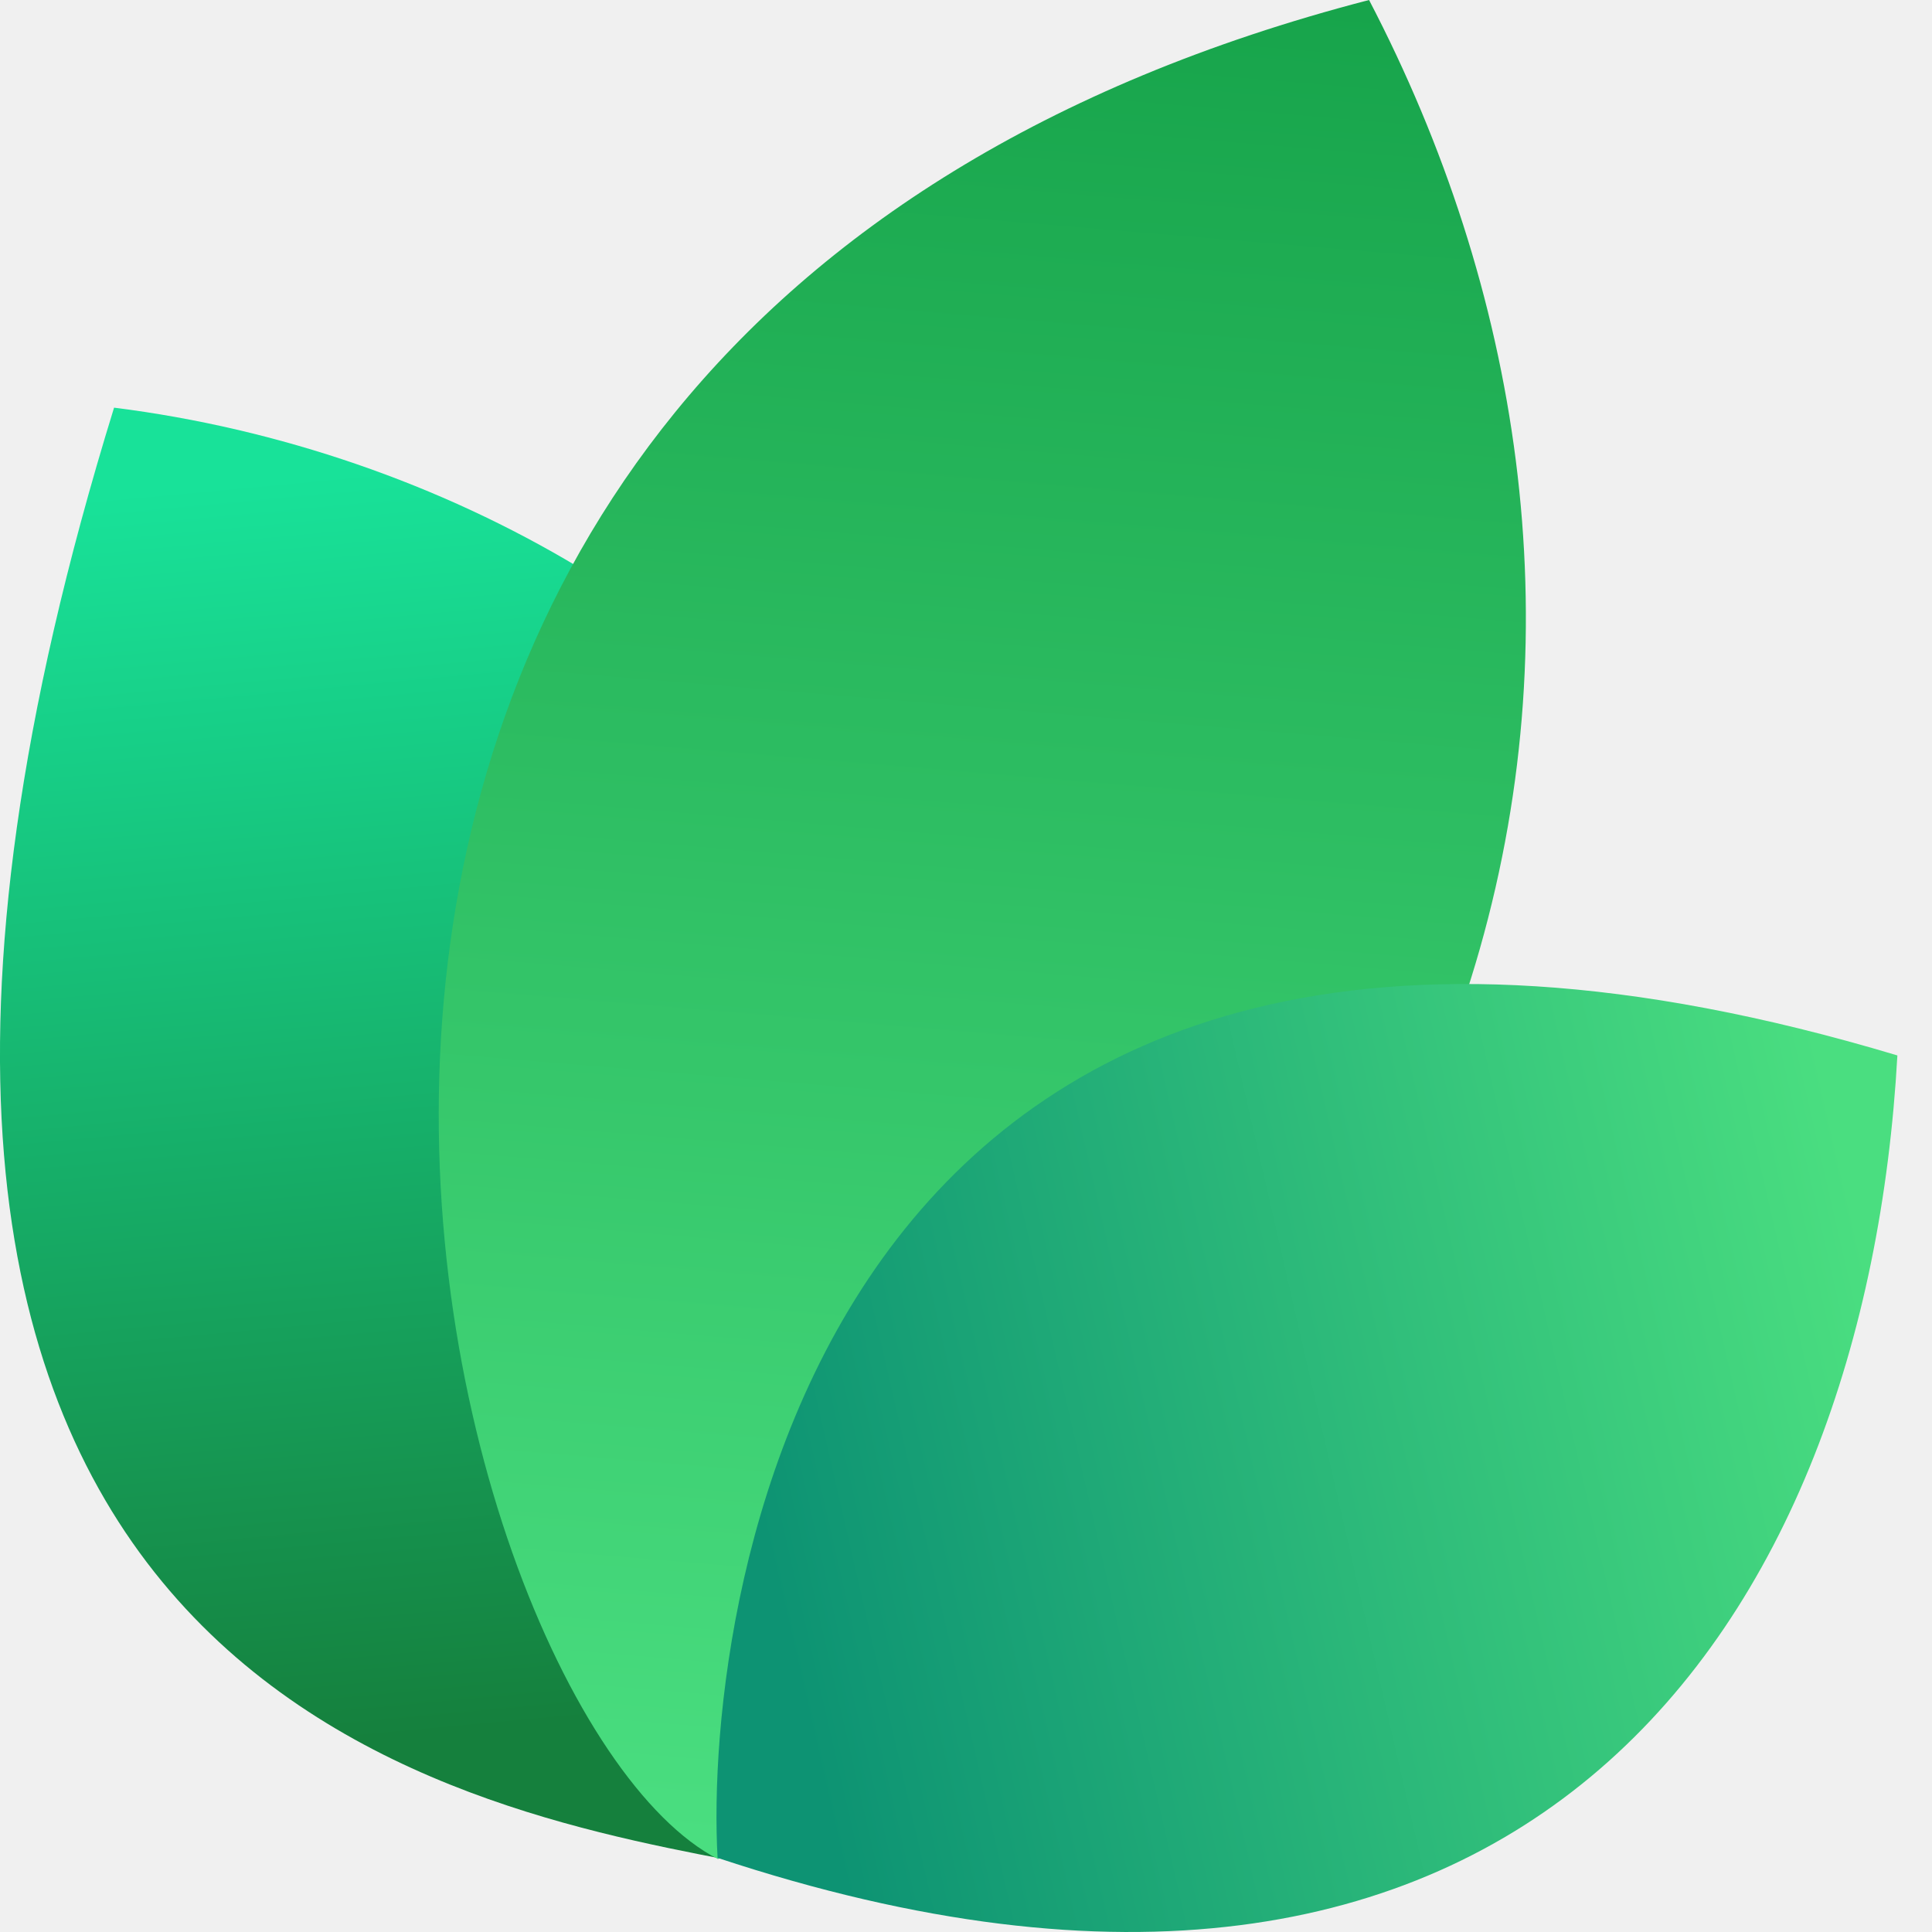
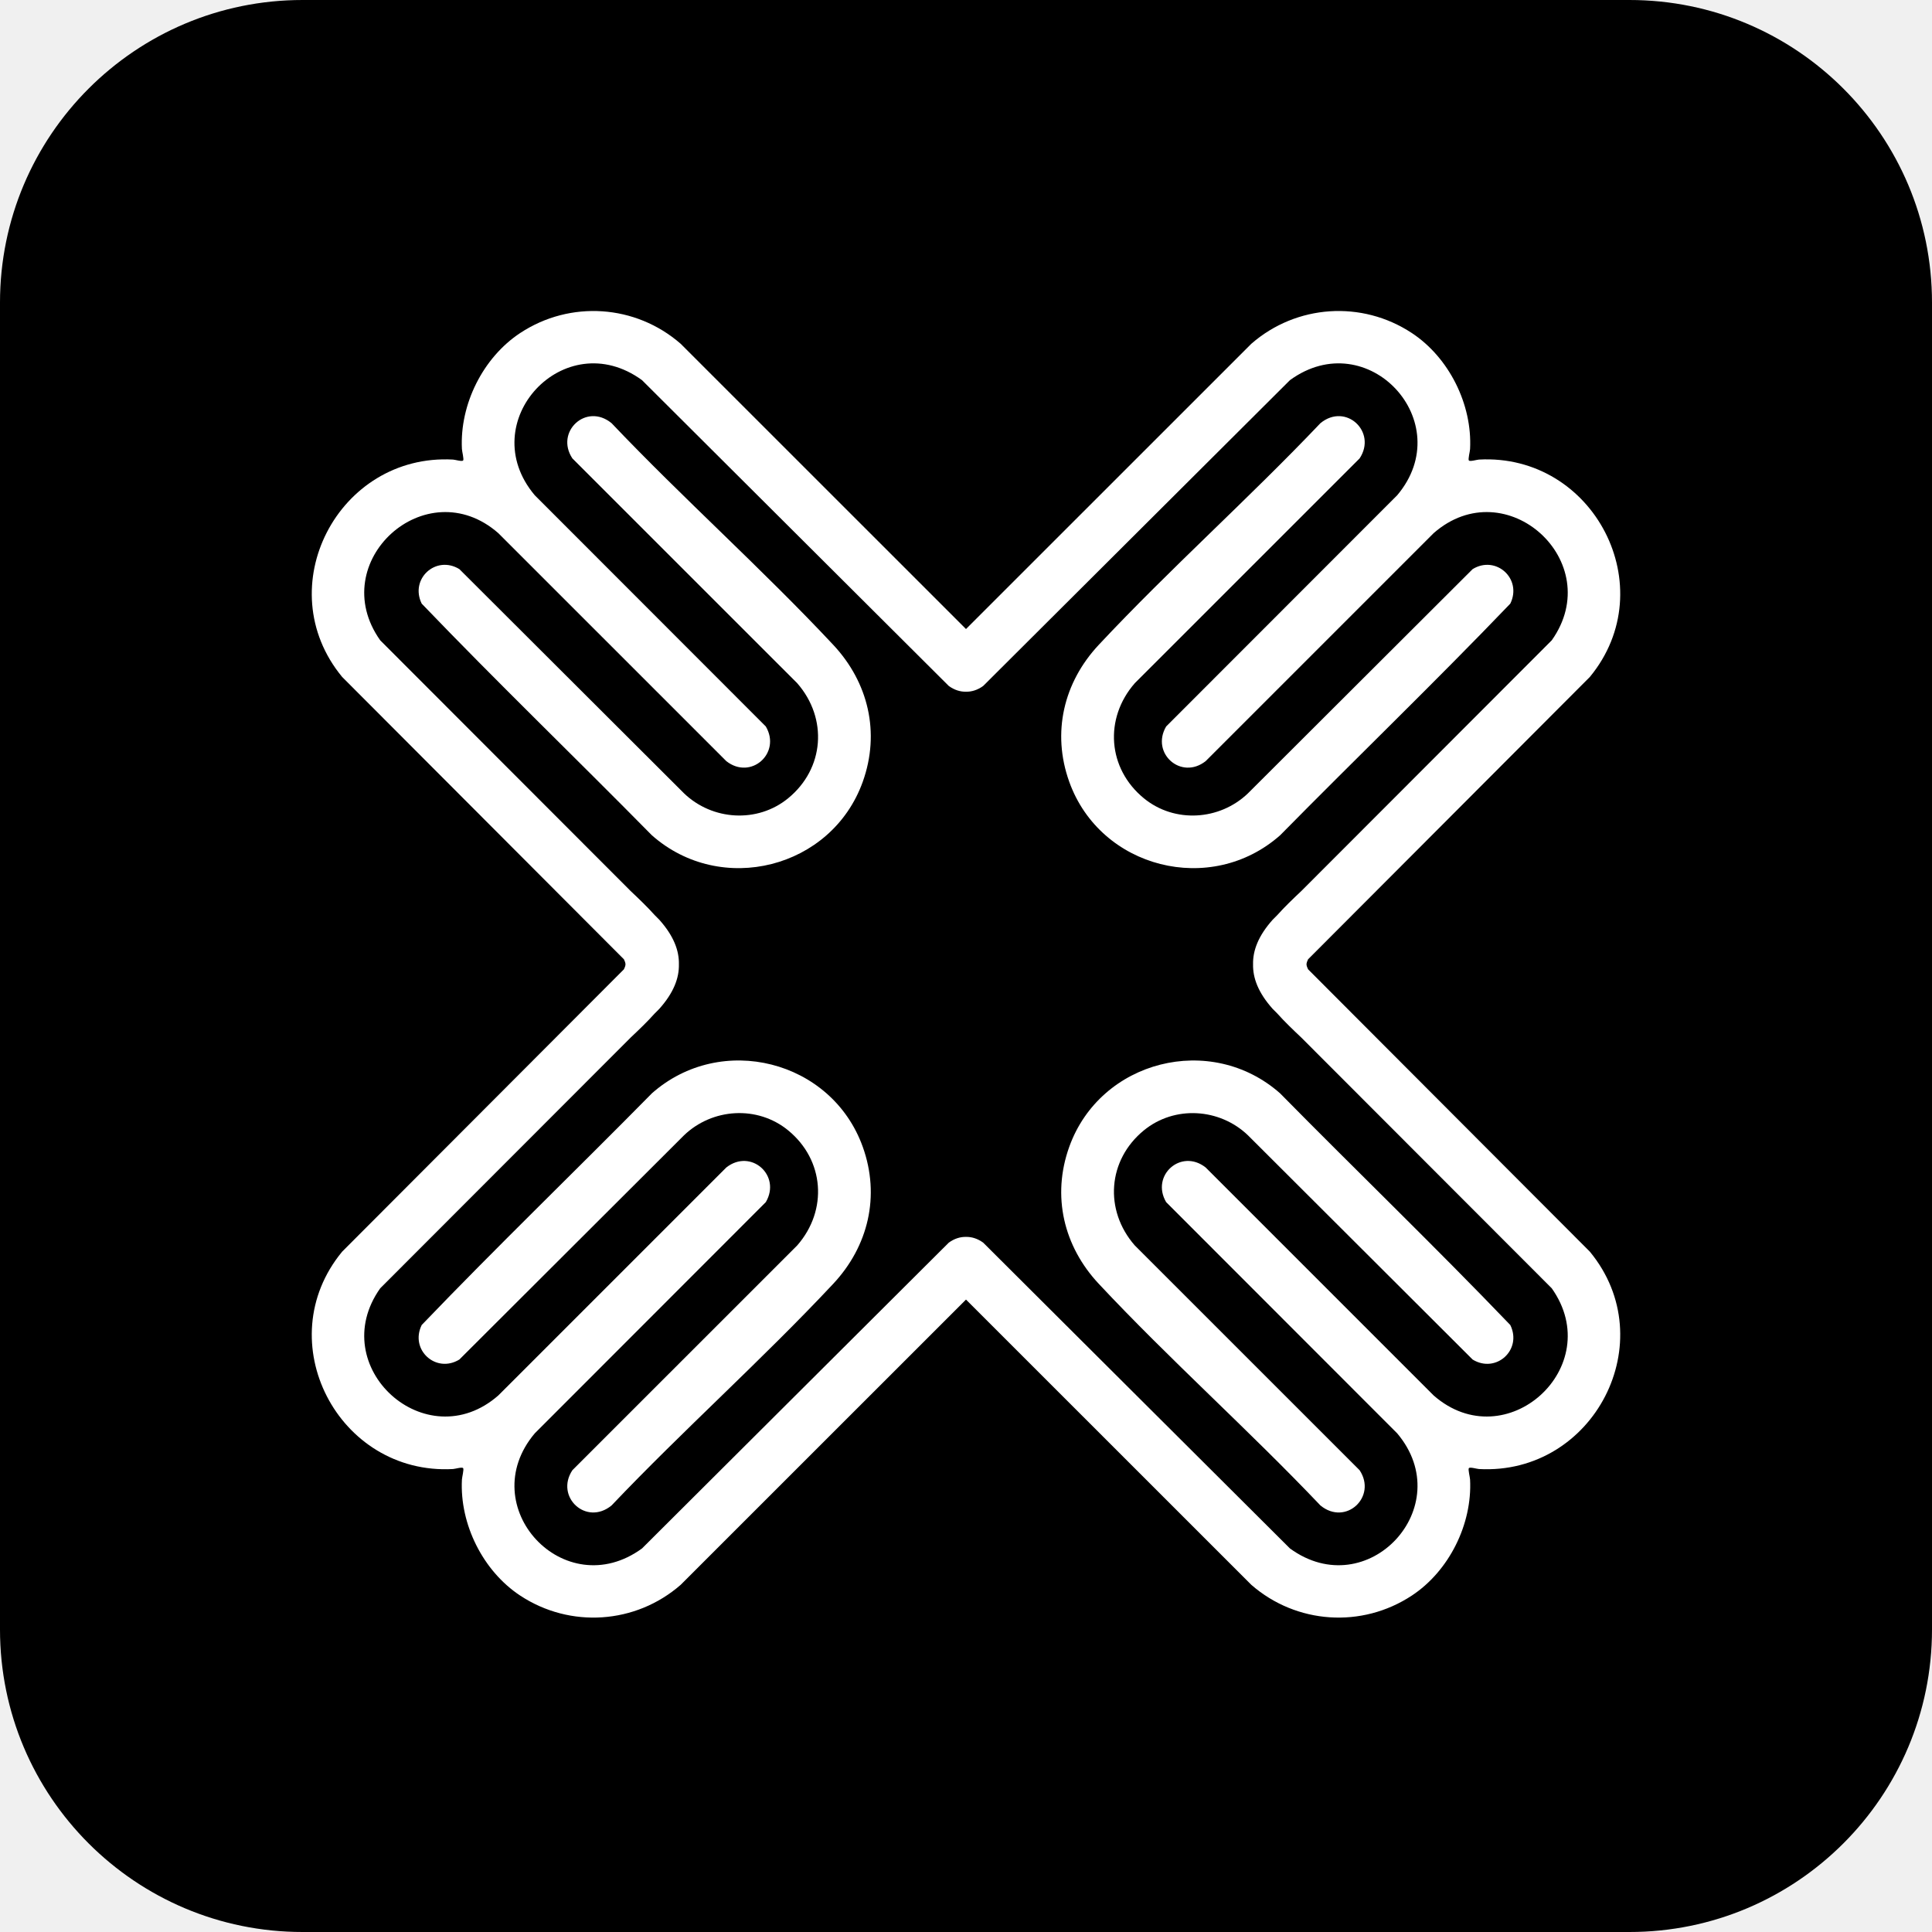
- <svg xmlns="http://www.w3.org/2000/svg" width="24" height="24" viewBox="0 0 24 24" fill="none">
-   <path d="M9.061 23.108C5.268 22.377 -3.391 20.627 1.417 5.064C9.634 6.099 16.973 14.064 9.061 23.108Z" fill="url(#paint0_linear_17557_2021)" />
-   <path d="M8.919 23.094C5.276 21.222 0.784 4.209 17.007 0C20.757 7.193 19.621 16.545 8.919 23.094Z" fill="url(#paint1_linear_17557_2021)" />
-   <path d="M8.914 23.079C8.735 19.882 10.159 9.085 23.57 13.111C23.181 20.123 18.984 26.418 8.914 23.079Z" fill="url(#paint2_linear_17557_2021)" />
-   <defs>
-     <linearGradient id="paint0_linear_17557_2021" x1="3.776" y1="5.916" x2="5.232" y2="21.559" gradientUnits="userSpaceOnUse">
-       <stop stop-color="#18E299" />
-       <stop offset="1" stop-color="#15803D" />
-     </linearGradient>
-     <linearGradient id="paint1_linear_17557_2021" x1="12.171" y1="-0.718" x2="10.19" y2="22.983" gradientUnits="userSpaceOnUse">
-       <stop stop-color="#16A34A" />
-       <stop offset="1" stop-color="#4ADE80" />
-     </linearGradient>
-     <linearGradient id="paint2_linear_17557_2021" x1="23.133" y1="15.353" x2="9.338" y2="18.52" gradientUnits="userSpaceOnUse">
-       <stop stop-color="#4ADE80" />
-       <stop offset="1" stop-color="#0D9373" />
-     </linearGradient>
-   </defs>
+ <svg xmlns="http://www.w3.org/2000/svg" viewBox="0 0 1024 1024">
+   <rect height="1024" rx="160.35" width="1024" />
+   <g fill="#fff">
+     <path d="m678.52 442.69c40.47-41.09 82.09-81.16 121.97-122.75 6.45-13.18-7.59-25.87-19.96-18.3l-119.06 118.82c-15.02 14.44-38.93 15.96-55.19 2.65-19.22-15.72-21.17-42.3-4.82-61l119.16-119.14c9.33-14.07-7.32-29.72-20.76-18.68-37.98 39.97-79.89 77.29-117.5 117.49-18.58 19.86-24.98 46.51-15.65 72.55 16.48 46.02 75.14 60.84 111.81 28.36z" />
+     <path d="m324.14 224.29c-13.44-11.03-30.09 4.61-20.76 18.68l119.16 119.14c16.35 18.7 14.4 45.28-4.82 61-16.26 13.3-40.17 11.79-55.19-2.65l-119.06-118.82c-12.38-7.57-26.41 5.12-19.96 18.3 39.88 41.59 81.5 81.66 121.97 122.75 36.67 32.48 95.33 17.66 111.81-28.36 9.33-26.04 2.93-52.69-15.65-72.55-37.61-40.2-79.52-77.52-117.5-117.49z" />
+     <path d="m693.31 513.75c-.45-.88-.78-1.76-.84-2.65.06-.88.39-1.77.84-2.65l149.35-149.66c39.09-47.4 2.12-118.52-58.75-115.21-1.16.06-4.89 1.22-5.4.45-.47-.69.6-4.78.66-6.02 1.23-23.71-11.19-48.52-30.89-61.51-26.5-17.47-61.19-15.1-85.03 5.69l-151.25 151.21-151.25-151.21c-23.84-20.78-58.53-23.16-85.03-5.69-19.7 12.99-32.11 37.8-30.89 61.51.06 1.24 1.13 5.33.66 6.02-.52.77-4.24-.39-5.4-.45-60.87-3.3-97.84 67.81-58.75 115.21l149.35 149.66c.45.88.78 1.76.84 2.65-.06.88-.39 1.77-.84 2.65l-149.35 149.66c-39.09 47.4-2.12 118.52 58.75 115.21 1.16-.06 4.89-1.22 5.4-.45.47.69-.6 4.78-.66 6.02-1.23 23.71 11.19 48.52 30.89 61.51 26.5 17.47 61.19 15.1 85.03-5.69l151.25-151.21 151.25 151.21c23.84 20.78 58.53 23.16 85.03 5.69 19.7-12.99 32.11-37.8 30.89-61.51-.06-1.24-1.13-5.33-.66-6.02.52-.77 4.24.39 5.4.45 60.87 3.3 97.84-67.81 58.75-115.21zm66.53 225.85-120.81-120.81c-13.01-10.26-29.25 4.22-20.95 18.36l122.47 122.56c32.69 38.79-15.7 90.98-56.85 61l-162.58-162.07c-3.02-2.21-6.17-3.12-9.13-3.06-2.96-.06-6.11.85-9.13 3.06l-162.58 162.07c-41.15 29.98-89.54-22.21-56.85-61l122.47-122.56c8.3-14.15-7.93-28.62-20.95-18.36l-120.81 120.81c-38.31 33.59-92.08-15.2-62.62-56.78l132.71-132.86c4.39-4.14 8.83-8.38 12.75-12.77l2.46-2.47c7.62-8.53 10.55-16.34 10.39-23.62.16-7.28-2.77-15.09-10.39-23.62l-2.46-2.47c-3.92-4.39-8.36-8.62-12.75-12.77l-132.71-132.86c-29.46-41.58 24.3-90.37 62.62-56.78l120.81 120.81c13.01 10.26 29.25-4.22 20.95-18.36l-122.47-122.56c-32.69-38.79 15.7-90.98 56.85-61l162.58 162.07c3.02 2.21 6.17 3.12 9.13 3.06 2.96.06 6.11-.85 9.13-3.06l162.58-162.07c41.15-29.98 89.54 22.21 56.85 61l-122.47 122.56c-8.3 14.15 7.93 28.62 20.95 18.36l120.81-120.81c38.31-33.59 92.08 15.2 62.62 56.78l-132.71 132.86c-4.39 4.14-8.83 8.38-12.75 12.77l-2.46 2.47c-7.62 8.53-10.55 16.34-10.39 23.62-.16 7.28 2.77 15.09 10.39 23.62l2.46 2.47c3.92 4.39 8.36 8.62 12.75 12.77l132.71 132.86c29.46 41.58-24.3 90.37-62.62 56.78z" />
+     <path d="m678.52 579.53c-36.67-32.48-95.33-17.66-111.81 28.36-9.33 26.04-2.93 52.69 15.65 72.55 37.61 40.2 79.52 77.52 117.5 117.49 13.44 11.03 30.09-4.61 20.76-18.68l-119.16-119.14c-16.35-18.7-14.4-45.28 4.82-61 16.26-13.3 40.17-11.79 55.19 2.65l119.06 118.83c12.38 7.57 26.41-5.12 19.96-18.3-39.88-41.59-81.5-81.66-121.97-122.75z" />
+     <path d="m345.48 579.53c-40.47 41.09-82.09 81.16-121.97 122.75-6.45 13.18 7.59 25.87 19.96 18.3l119.06-118.83c15.02-14.44 38.93-15.96 55.19-2.65 19.22 15.72 21.17 42.3 4.82 61l-119.16 119.14c-9.33 14.07 7.32 29.72 20.76 18.68 37.98-39.97 79.89-77.29 117.5-117.49 18.58-19.86 24.98-46.51 15.65-72.55-16.48-46.02-75.14-60.84-111.81-28.36z" />
+   </g>
</svg>
